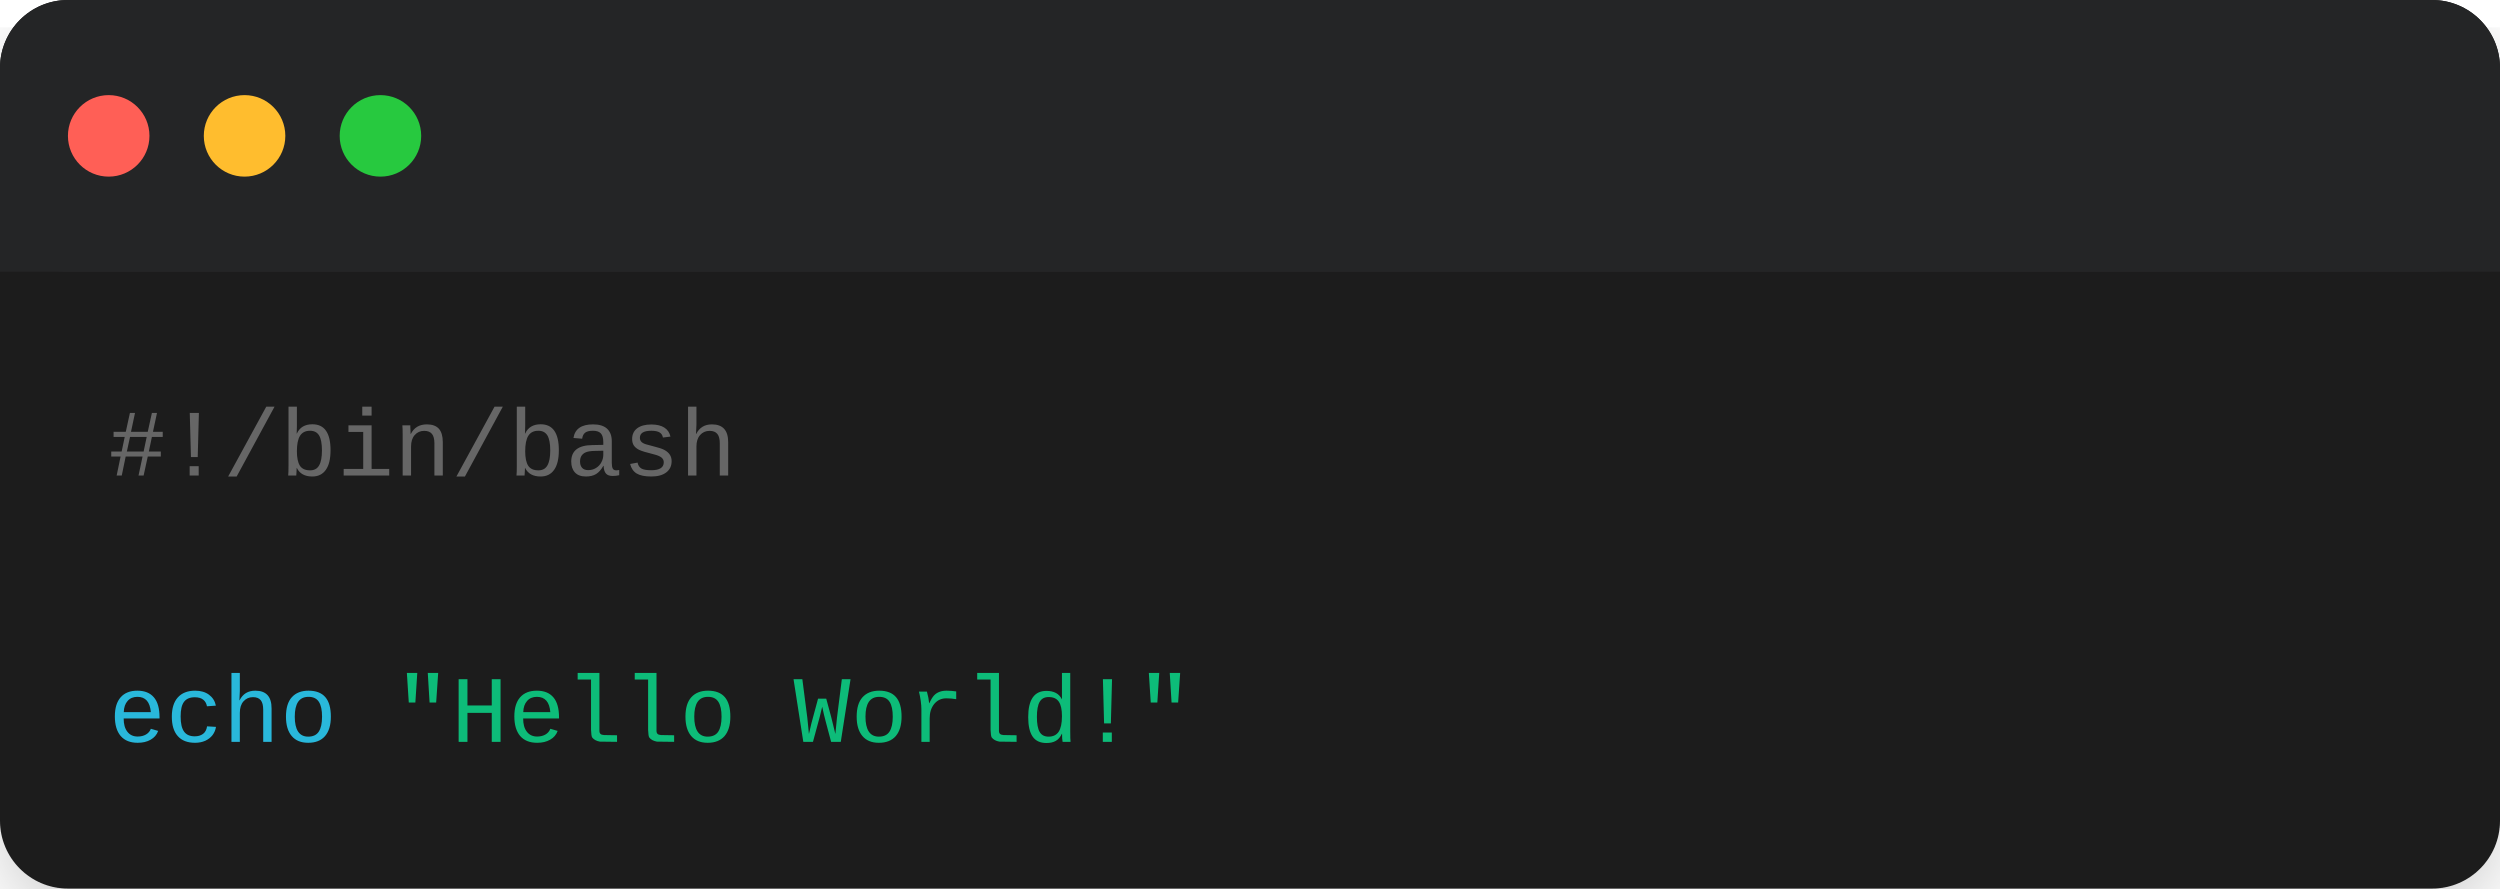
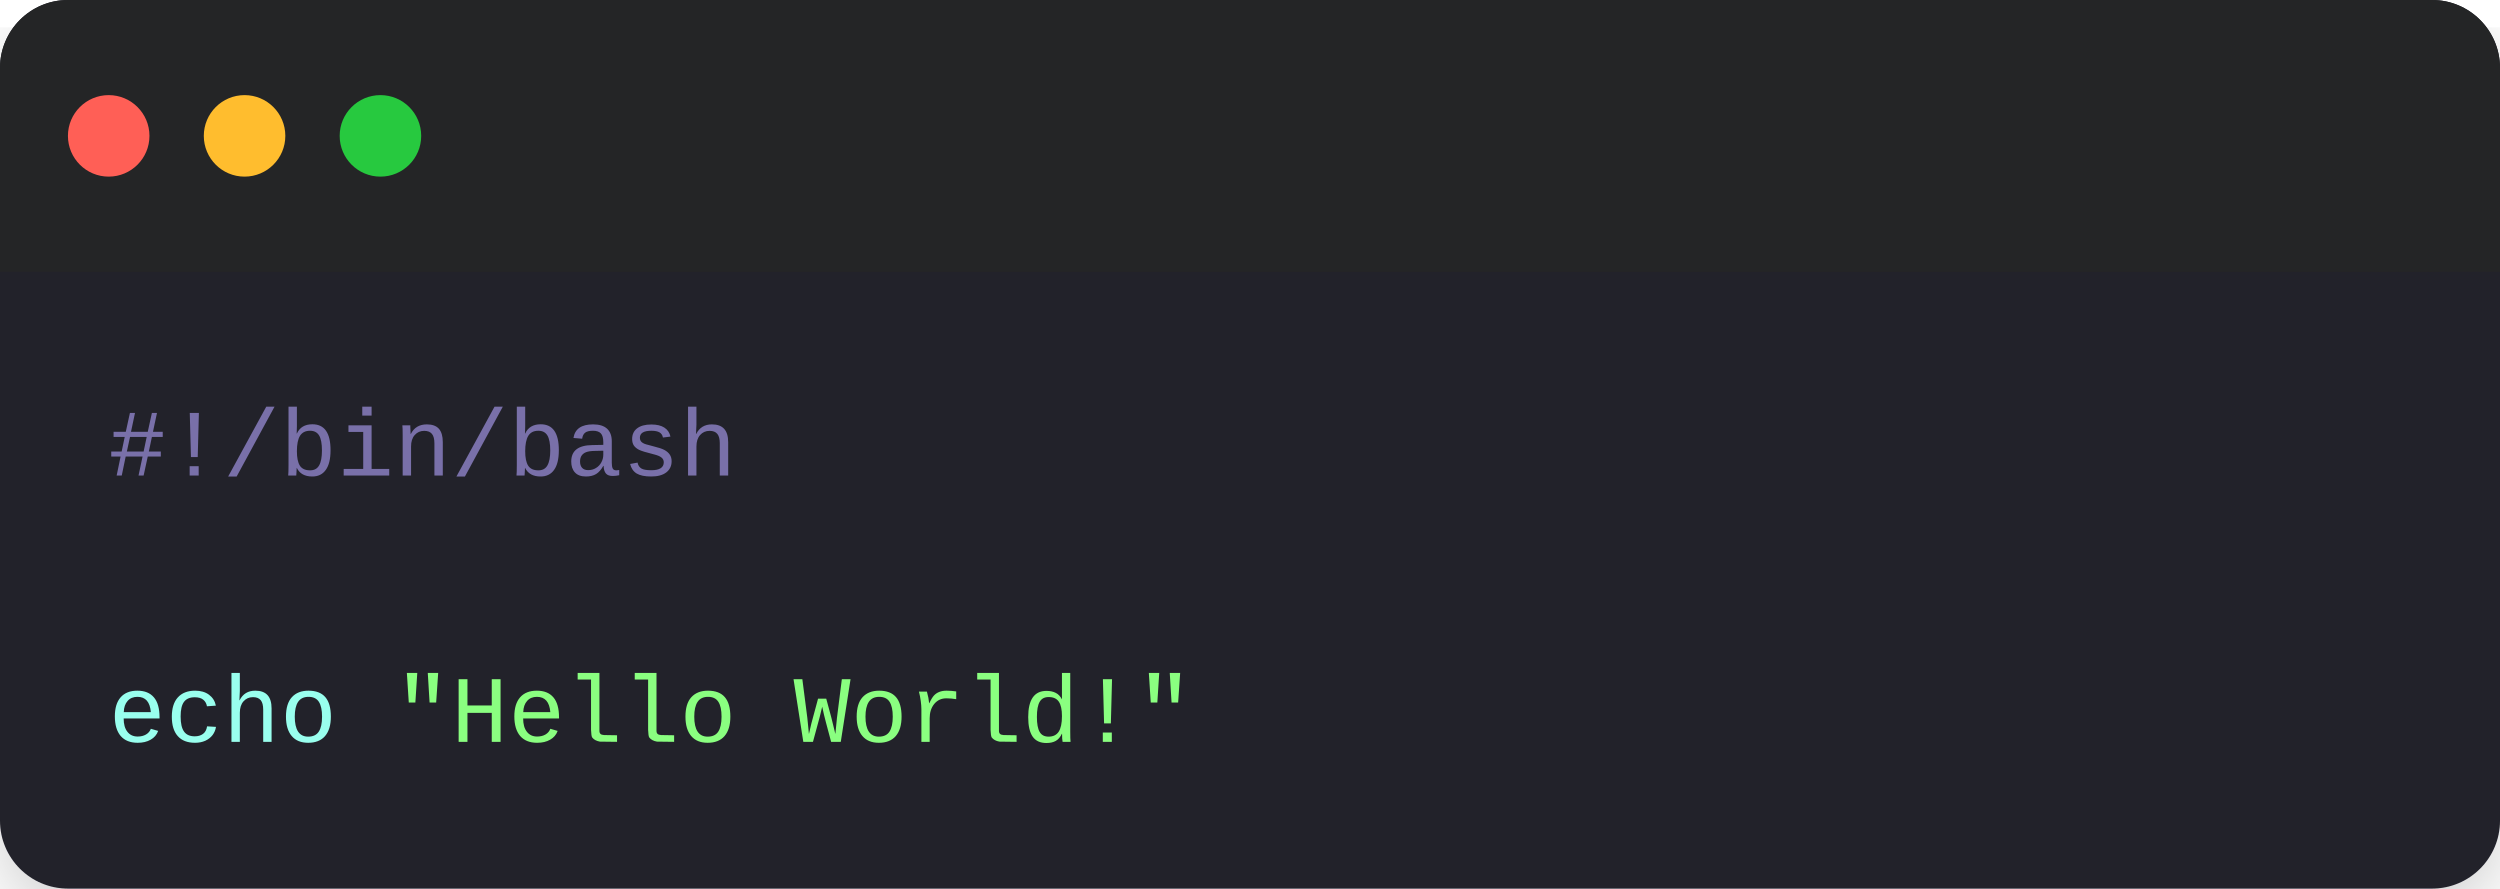
<svg xmlns="http://www.w3.org/2000/svg" viewBox="0 0 368 130.8" width="368" height="130.8">
  <defs>
    <filter id="shadow" x="-10%" y="-10%" width="120%" height="120%">
      <feDropShadow dx="0" dy="4" stdDeviation="8" flood-opacity="0.3" />
    </filter>
  </defs>
-   <rect x="0" y="0" width="368" height="130.8" fill="#1e1e1e" rx="10" ry="10" filter="url(#shadow)" />
+   <rect x="0" y="0" width="368" height="130.8" fill="#22212c" rx="10" ry="10" filter="url(#shadow)" />
  <g class="title-bar">
    <rect x="0" y="0" width="368" height="40" fill="#242526" rx="10" ry="10" />
    <rect x="0" y="30" width="368" height="10" fill="#242526" />
    <circle cx="16" cy="20" r="6" fill="#ff5f56" />
    <circle cx="36" cy="20" r="6" fill="#ffbd2e" />
    <circle cx="56" cy="20" r="6" fill="#27c93f" />
  </g>
  <g class="text">
    <text y="70" font-family="'SF Mono', 'Monaco', 'Menlo', 'Ubuntu Mono', 'Consolas', 'Courier New', monospace" font-size="14" xml:space="preserve">
-       <tspan x="16" fill="#666666">#!/bin/bash</tspan>
+       <tspan x="16" fill="#7970a9">#!/bin/bash</tspan>
    </text>
    <text y="109.2" font-family="'SF Mono', 'Monaco', 'Menlo', 'Ubuntu Mono', 'Consolas', 'Courier New', monospace" font-size="14" xml:space="preserve">
-       <tspan x="16" fill="#29b8db">echo</tspan>
-       <tspan x="49.6" fill="#d4d4d4"> </tspan>
-       <tspan x="58" fill="#0dbc79">"Hello World!"</tspan>
+       <tspan x="16" fill="#99ffee">echo</tspan>
+       <tspan x="49.6" fill="#f8f8f2"> </tspan>
+       <tspan x="58" fill="#8aff80">"Hello World!"</tspan>
    </text>
  </g>
</svg>
